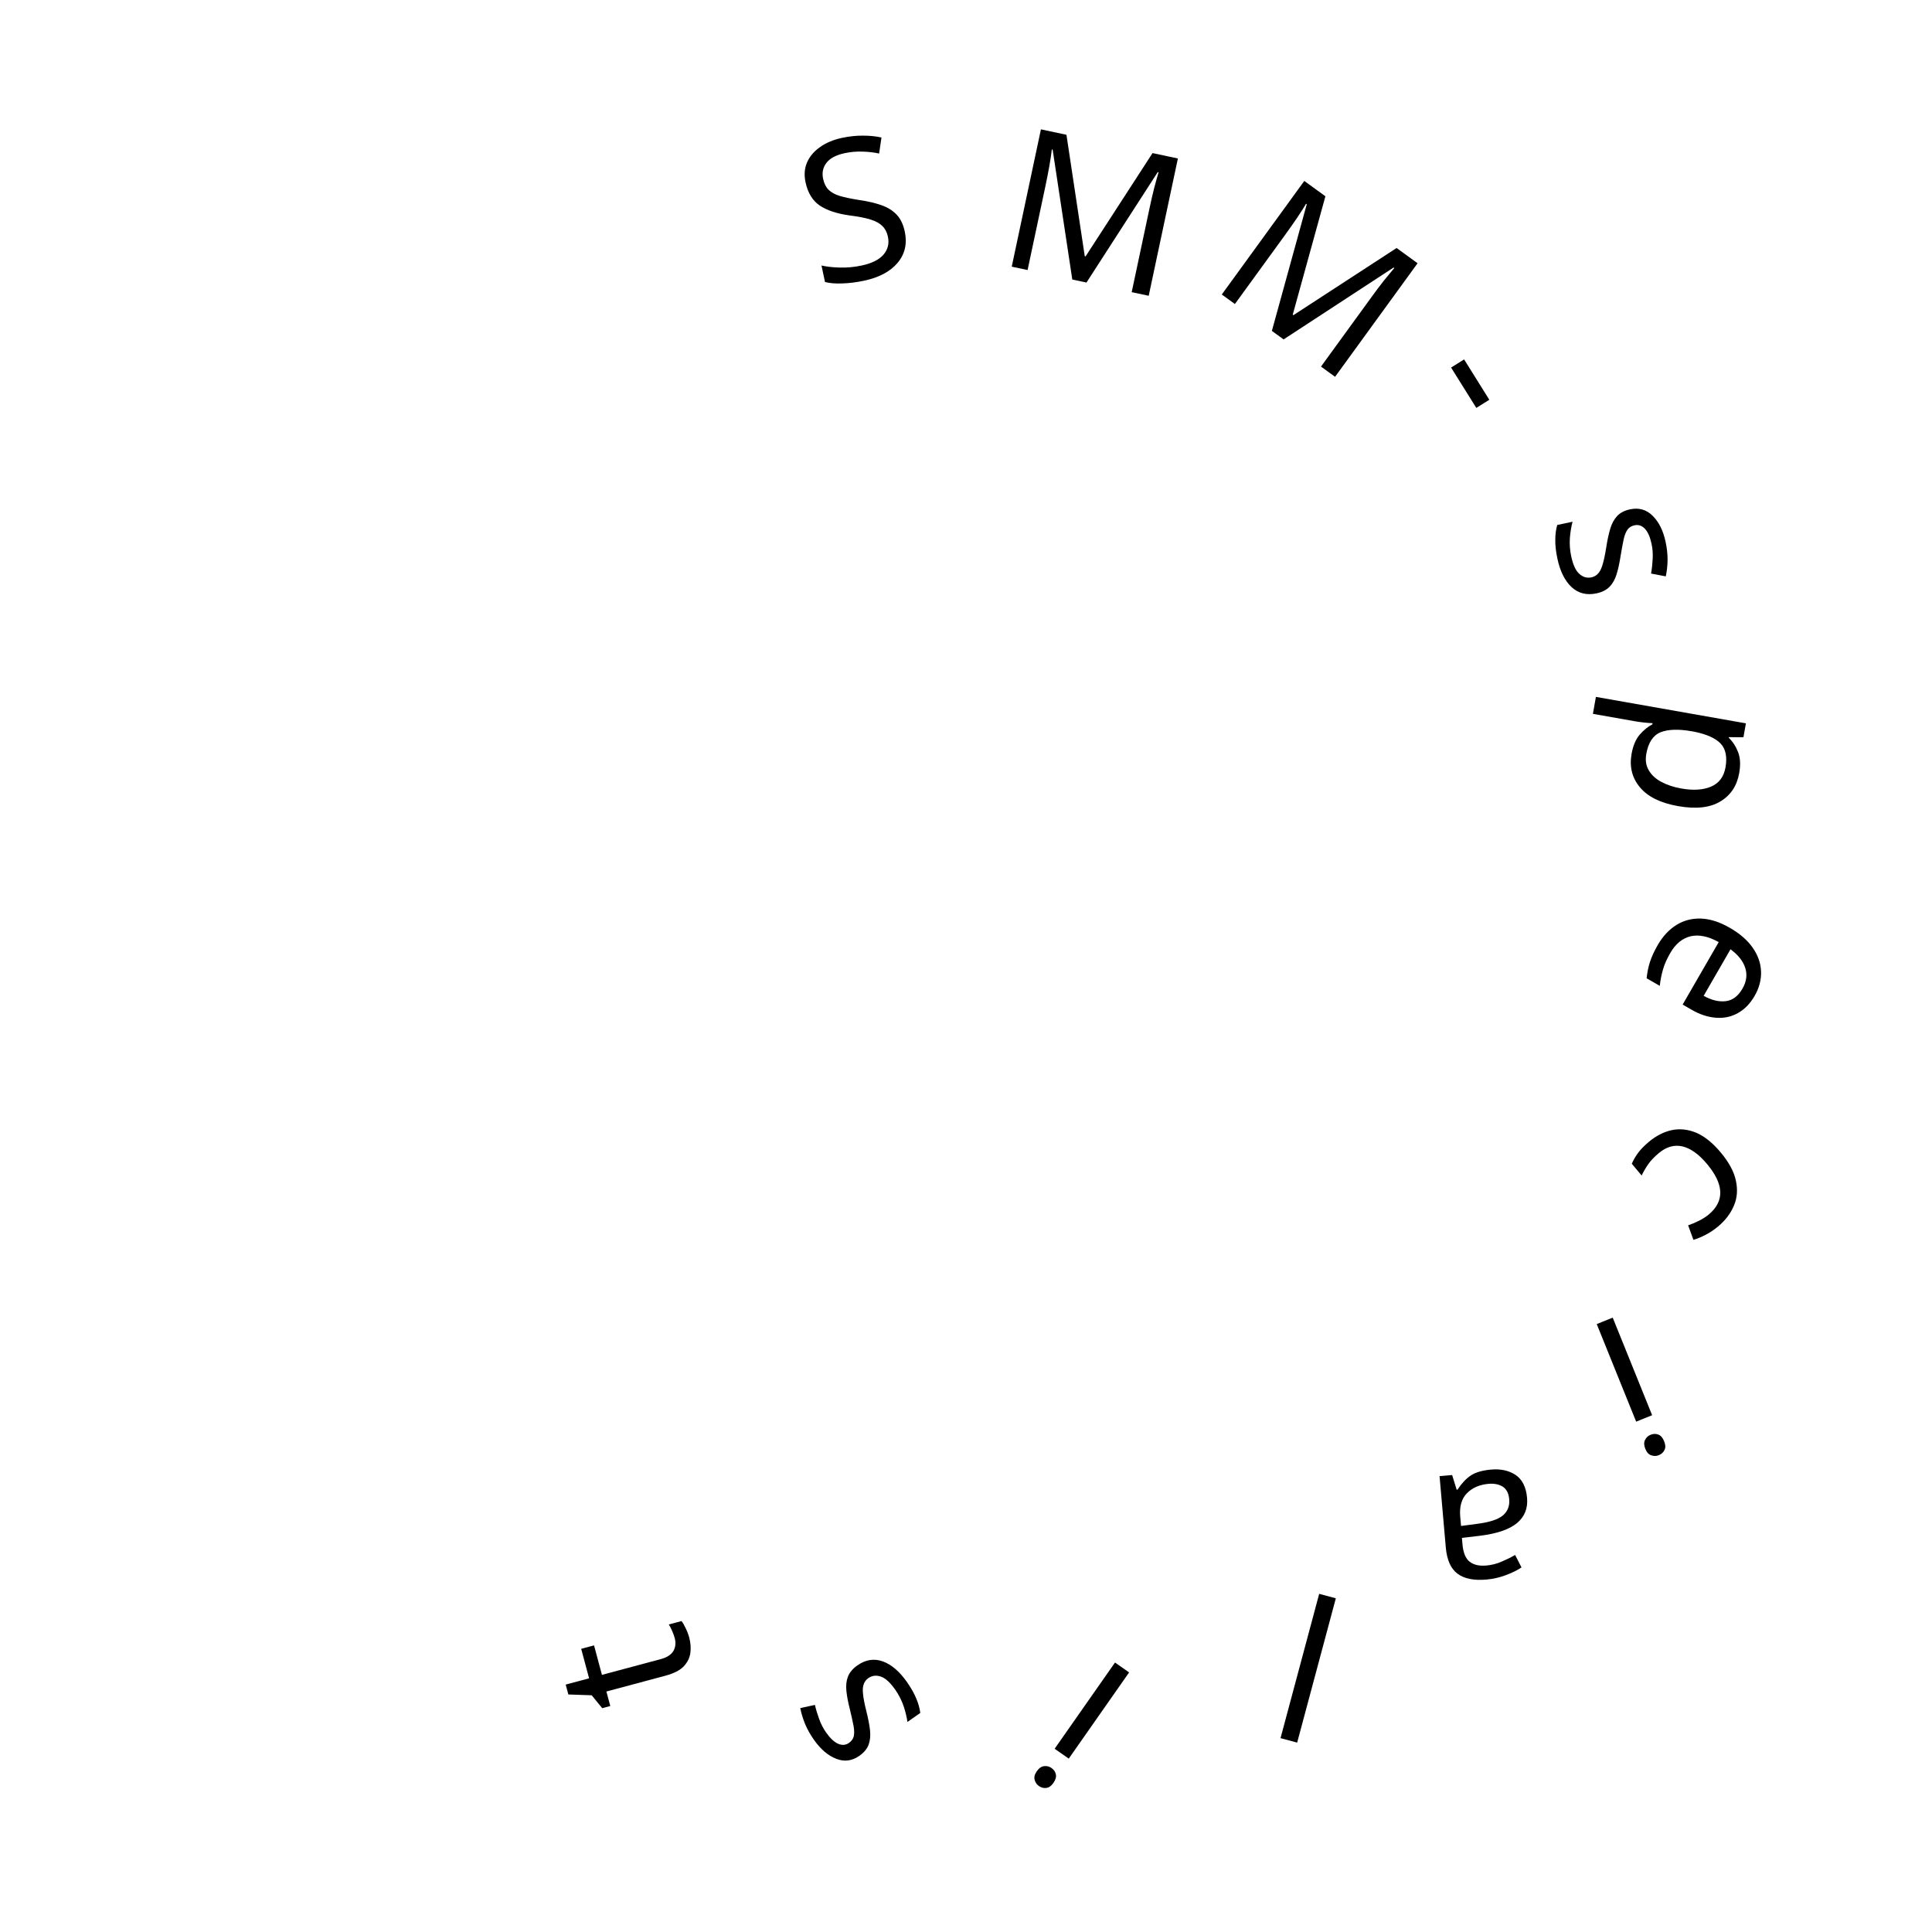
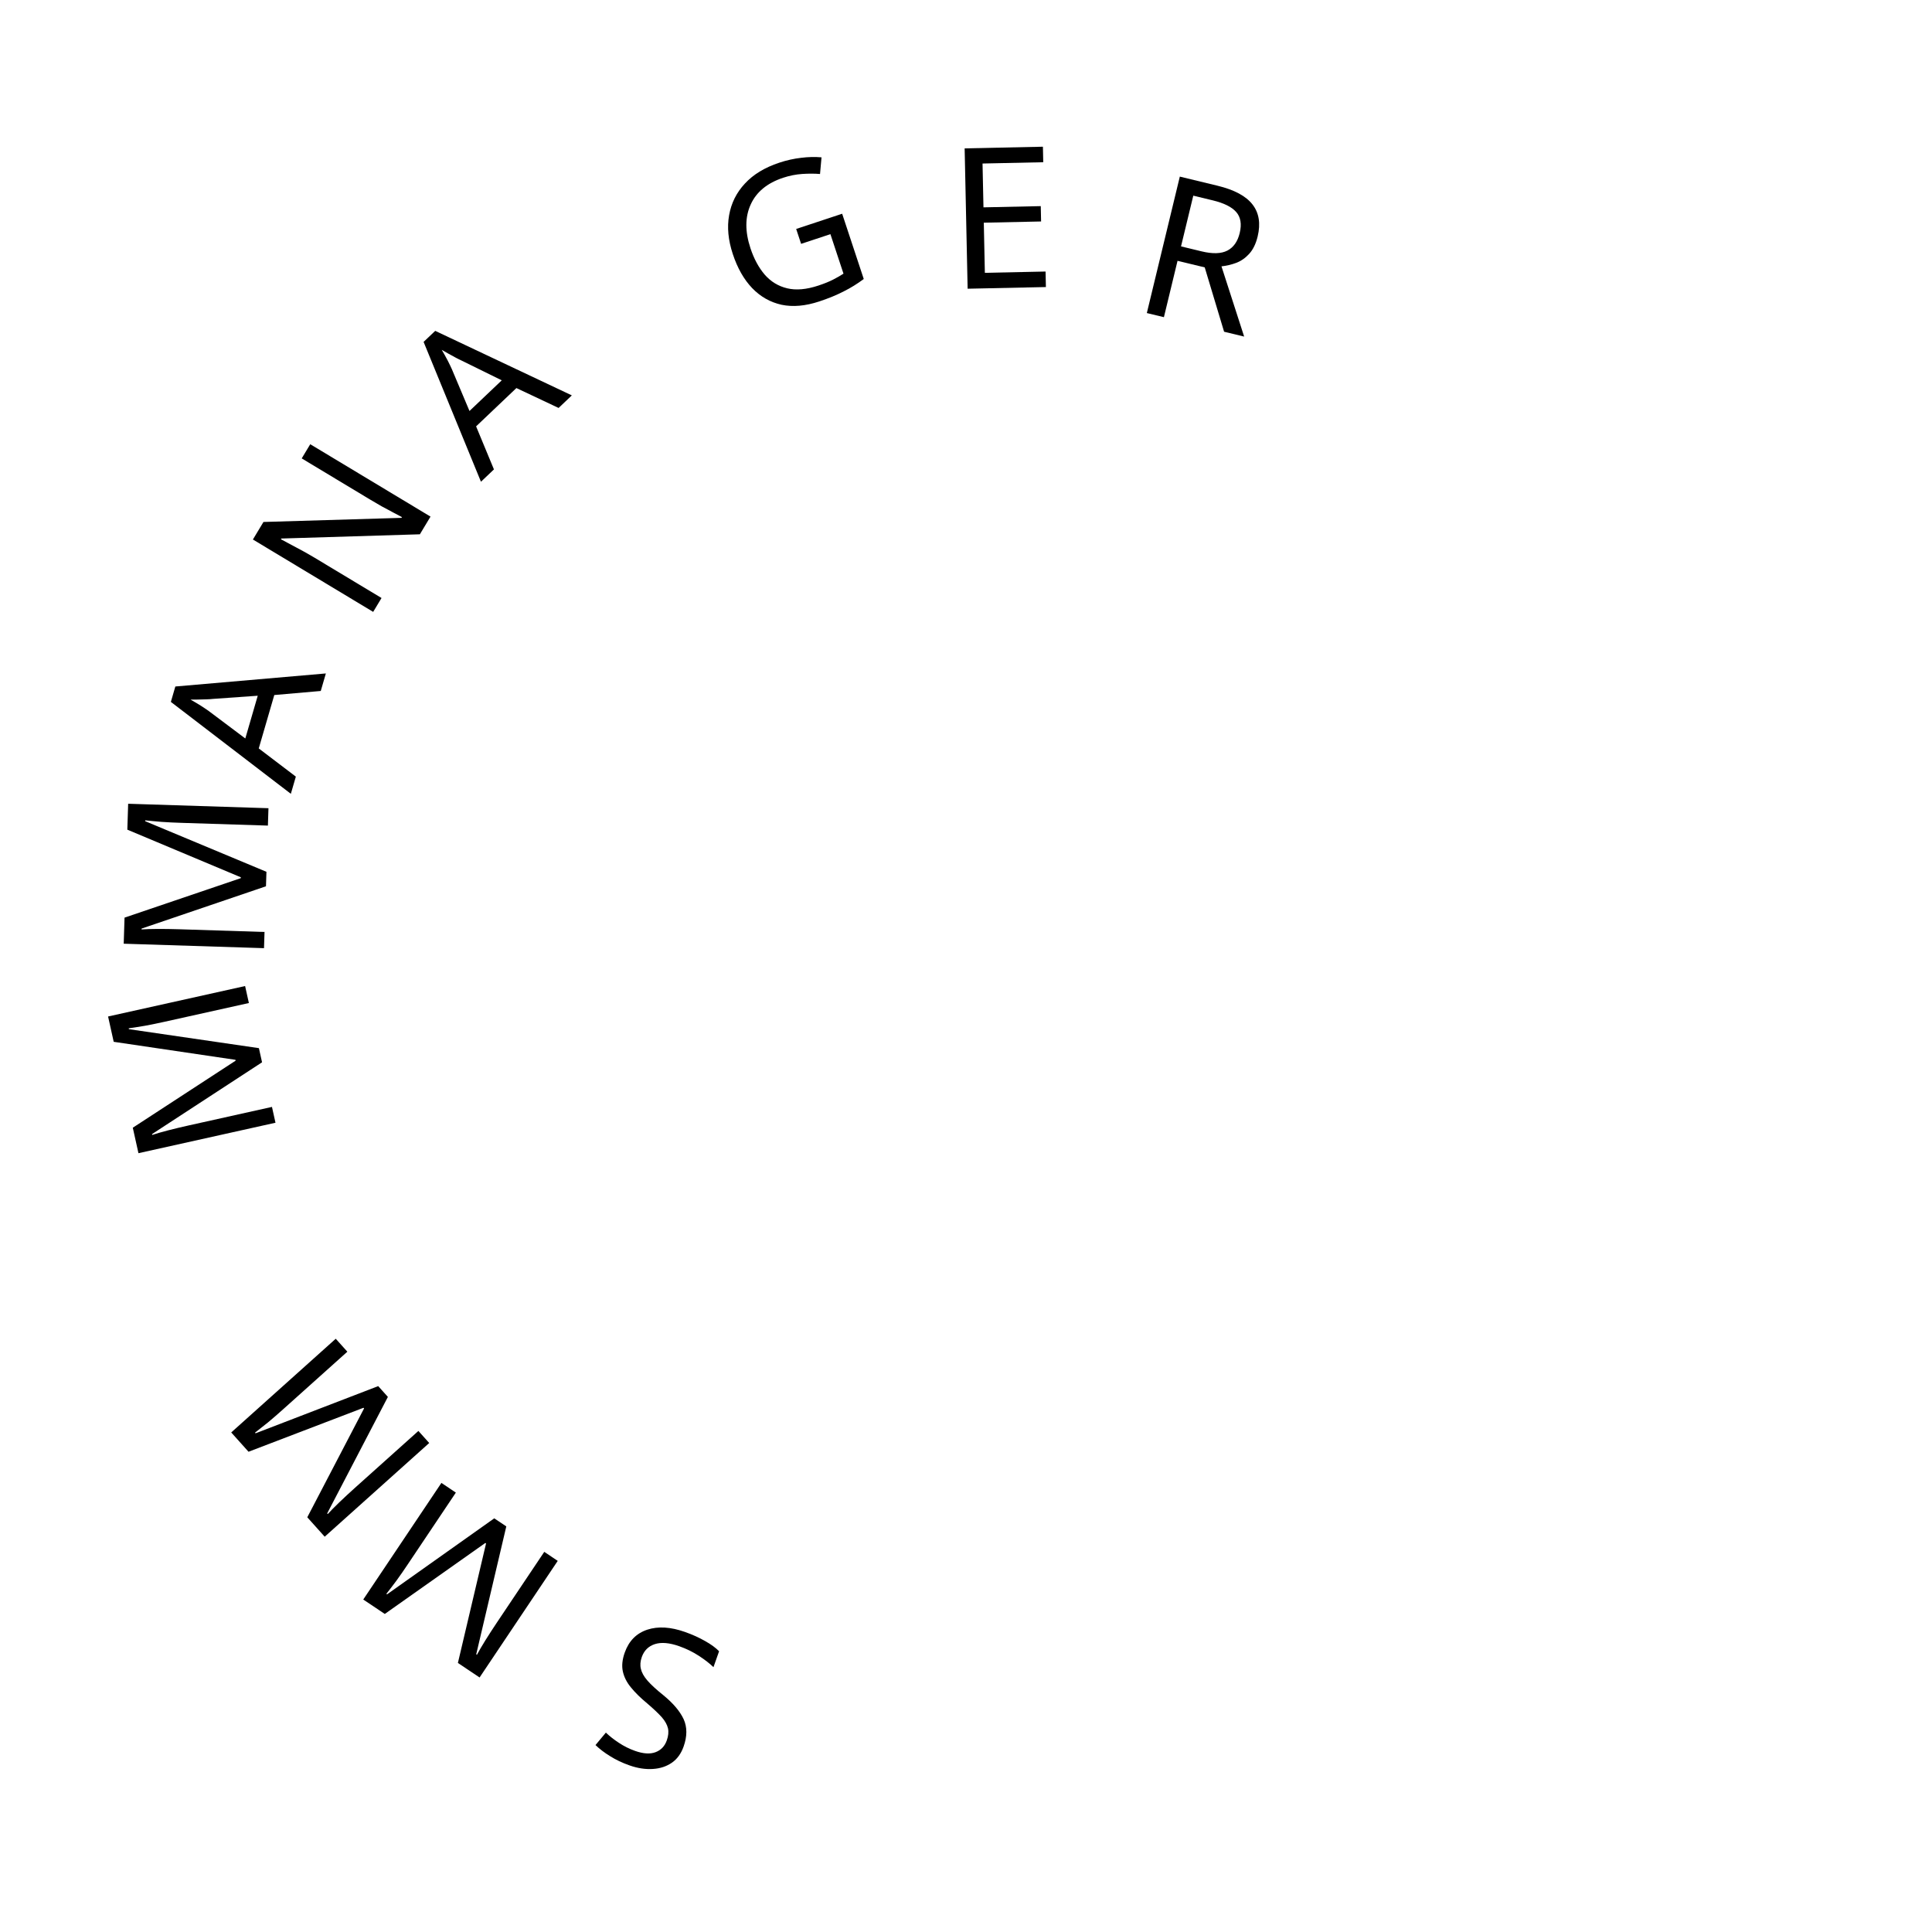
<svg xmlns="http://www.w3.org/2000/svg" version="1.1" width="1000" height="1000" viewBox="0 0 1000 1000" xml:space="preserve">
  <defs />
  <g transform="translate(500 500) scale(5.65 5.65)">
-     <g transform="translate(-10.5 -68.5) rotate(-12)">
-       <text xml:space="preserve" font-family="BubbleLetterRegular" font-size="18" font-style="normal" font-weight="normal" style="stroke: none; stroke-width: 0; fill: rgb(0,0,0); fill-rule: nonzero; opacity: 1; white-space: pre;">
-         <tspan x="-4.5" y="5.65">S</tspan>
+     <g transform="translate(-28.23 66.32) rotate(-160.54)">
+       <text xml:space="preserve" font-family="BubbleLetterRegular" font-size="18" font-style="normal" font-weight="normal" style="stroke: none; stroke-width: 0; stroke-dasharray: none; stroke-linecap: butt; stroke-linejoin: miter; stroke-miterlimit: 4; fill: rgb(0,0,0); fill-rule: nonzero; opacity: 1; white-space: pre;">
+         <tspan x="-5.03" y="5.65" style="font-style: normal; font-weight: normal; ">S</tspan>
      </text>
    </g>
-     <g transform="translate(10.5 -68.5) rotate(12)">
-       <text xml:space="preserve" font-family="BubbleLetterRegular" font-size="18" font-style="normal" font-weight="normal" style="stroke: none; stroke-width: 0; fill: rgb(0,0,0); fill-rule: nonzero; opacity: 1; white-space: pre;">
-         <tspan x="-7" y="5.65">M</tspan>
+     <g transform="translate(-43.23 57.39) rotate(-146.17)">
+       <text xml:space="preserve" font-family="BubbleLetterRegular" font-size="18" font-style="normal" font-weight="normal" style="stroke: none; stroke-width: 0; stroke-dasharray: none; stroke-linecap: butt; stroke-linejoin: miter; stroke-miterlimit: 4; fill: rgb(0,0,0); fill-rule: nonzero; opacity: 1; white-space: pre;">
+         <tspan x="-4.98" y="5.65" style="font-style: normal; font-weight: normal; ">M</tspan>
      </text>
    </g>
-     <g transform="translate(31 -63) rotate(36)">
-       <text xml:space="preserve" font-family="BubbleLetterRegular" font-size="18" font-style="normal" font-weight="normal" style="stroke: none; stroke-width: 0; fill: rgb(0,0,0); fill-rule: nonzero; opacity: 1; white-space: pre;">
-         <tspan x="-7" y="5.65">M</tspan>
+     <g transform="translate(-55.37 45.25) rotate(-131.88)">
+       <text xml:space="preserve" font-family="BubbleLetterRegular" font-size="18" font-style="normal" font-weight="normal" style="stroke: none; stroke-width: 0; stroke-dasharray: none; stroke-linecap: butt; stroke-linejoin: miter; stroke-miterlimit: 4; fill: rgb(0,0,0); fill-rule: nonzero; opacity: 1; white-space: pre;">
+         <tspan x="-4.73" y="5.65" style="font-style: normal; font-weight: normal; ">M</tspan>
      </text>
    </g>
-     <g transform="translate(48 -52) rotate(58)">
-       <text xml:space="preserve" font-family="BubbleLetterRegular" font-size="18" font-style="normal" font-weight="normal" style="stroke: none; stroke-width: 0; fill: rgb(0,0,0); fill-rule: nonzero; opacity: 1; white-space: pre;">
-         <tspan x="-5" y="5.65">-</tspan>
+     <g transform="translate(-64.61 29.78) rotate(-117.94)">
+       <text xml:space="preserve" font-family="BubbleLetterRegular" font-size="18" font-style="normal" font-weight="normal" style="stroke: none; stroke-width: 0; stroke-dasharray: none; stroke-linecap: butt; stroke-linejoin: miter; stroke-miterlimit: 4; fill: rgb(0,0,0); fill-rule: nonzero; opacity: 1; white-space: pre;">
+         <tspan x="-5.76" y="5.65" style="font-style: normal; font-weight: normal; "> </tspan>
      </text>
    </g>
-     <g transform="translate(60 -38) rotate(78)">
-       <text xml:space="preserve" font-family="BubbleLetterRegular" font-size="18" font-style="normal" font-weight="normal" style="stroke: none; stroke-width: 0; fill: rgb(0,0,0); fill-rule: nonzero; opacity: 1; white-space: pre;">
-         <tspan x="-4.5" y="5.65">s</tspan>
+     <g transform="translate(-69.48 12.4) rotate(-102.53)">
+       <text xml:space="preserve" font-family="BubbleLetterRegular" font-size="18" font-style="normal" font-weight="normal" style="stroke: none; stroke-width: 0; stroke-dasharray: none; stroke-linecap: butt; stroke-linejoin: miter; stroke-miterlimit: 4; fill: rgb(0,0,0); fill-rule: nonzero; opacity: 1; white-space: pre;">
+         <tspan x="-5.01" y="5.65" style="font-style: normal; font-weight: normal; ">M</tspan>
      </text>
    </g>
-     <g transform="translate(67 -20) rotate(100)">
-       <text xml:space="preserve" font-family="BubbleLetterRegular" font-size="18" font-style="normal" font-weight="normal" style="stroke: none; stroke-width: 0; fill: rgb(0,0,0); fill-rule: nonzero; opacity: 1; white-space: pre;">
-         <tspan x="-4.5" y="5.65">p</tspan>
+     <g transform="translate(-69.85 -5.12) rotate(-88.18)">
+       <text xml:space="preserve" font-family="BubbleLetterRegular" font-size="18" font-style="normal" font-weight="normal" style="stroke: none; stroke-width: 0; stroke-dasharray: none; stroke-linecap: butt; stroke-linejoin: miter; stroke-miterlimit: 4; fill: rgb(0,0,0); fill-rule: nonzero; opacity: 1; white-space: pre;">
+         <tspan x="-5.06" y="5.65" style="font-style: normal; font-weight: normal; ">M</tspan>
      </text>
    </g>
-     <g transform="translate(69 0) rotate(120)">
-       <text xml:space="preserve" font-family="BubbleLetterRegular" font-size="18" font-style="normal" font-weight="normal" style="stroke: none; stroke-width: 0; fill: rgb(0,0,0); fill-rule: nonzero; opacity: 1; white-space: pre;">
-         <tspan x="-4.5" y="5.65">e</tspan>
+     <g transform="translate(-65.78 -22.49) rotate(-73.78)">
+       <text xml:space="preserve" font-family="BubbleLetterRegular" font-size="18" font-style="normal" font-weight="normal" style="stroke: none; stroke-width: 0; stroke-dasharray: none; stroke-linecap: butt; stroke-linejoin: miter; stroke-miterlimit: 4; fill: rgb(0,0,0); fill-rule: nonzero; opacity: 1; white-space: pre;">
+         <tspan x="-5.35" y="5.65" style="font-style: normal; font-weight: normal; ">A</tspan>
      </text>
    </g>
-     <g transform="translate(67 20) rotate(140)">
-       <text xml:space="preserve" font-family="BubbleLetterRegular" font-size="18" font-style="normal" font-weight="normal" style="stroke: none; stroke-width: 0; fill: rgb(0,0,0); fill-rule: nonzero; opacity: 1; white-space: pre;">
-         <tspan x="-4.5" y="5.65">c</tspan>
+     <g transform="translate(-57.08 -38.79) rotate(-58.96)">
+       <text xml:space="preserve" font-family="BubbleLetterRegular" font-size="18" font-style="normal" font-weight="normal" style="stroke: none; stroke-width: 0; stroke-dasharray: none; stroke-linecap: butt; stroke-linejoin: miter; stroke-miterlimit: 4; fill: rgb(0,0,0); fill-rule: nonzero; opacity: 1; white-space: pre;">
+         <tspan x="-5.76" y="5.65" style="font-style: normal; font-weight: normal; ">N</tspan>
      </text>
    </g>
-     <g transform="translate(60 38) rotate(158)">
-       <text xml:space="preserve" font-family="BubbleLetterRegular" font-size="18" font-style="normal" font-weight="normal" style="stroke: none; stroke-width: 0; fill: rgb(0,0,0); fill-rule: nonzero; opacity: 1; white-space: pre;">
-         <tspan x="-3" y="5.65">i</tspan>
+     <g transform="translate(-44.84 -51.77) rotate(-43.54)">
+       <text xml:space="preserve" font-family="BubbleLetterRegular" font-size="18" font-style="normal" font-weight="normal" style="stroke: none; stroke-width: 0; stroke-dasharray: none; stroke-linecap: butt; stroke-linejoin: miter; stroke-miterlimit: 4; fill: rgb(0,0,0); fill-rule: nonzero; opacity: 1; white-space: pre;">
+         <tspan x="-4.81" y="5.65" style="font-style: normal; font-weight: normal; ">A</tspan>
      </text>
    </g>
-     <g transform="translate(48 52) rotate(175)">
-       <text xml:space="preserve" font-family="BubbleLetterRegular" font-size="18" font-style="normal" font-weight="normal" style="stroke: none; stroke-width: 0; fill: rgb(0,0,0); fill-rule: nonzero; opacity: 1; white-space: pre;">
-         <tspan x="-4.5" y="5.65">a</tspan>
+     <g transform="translate(-32.16 -60.01) rotate(-29.5)">
+       <text xml:space="preserve" font-family="BubbleLetterRegular" font-size="18" font-style="normal" font-weight="normal" style="stroke: none; stroke-width: 0; stroke-dasharray: none; stroke-linecap: butt; stroke-linejoin: miter; stroke-miterlimit: 4; fill: rgb(0,0,0); fill-rule: nonzero; opacity: 1; white-space: pre;">
+         <tspan x="-2.81" y="5.65" style="font-style: normal; font-weight: normal; white-space: pre; "> </tspan>
      </text>
    </g>
-     <g transform="translate(31 63) rotate(195)">
-       <text xml:space="preserve" font-family="BubbleLetterRegular" font-size="18" font-style="normal" font-weight="normal" style="stroke: none; stroke-width: 0; fill: rgb(0,0,0); fill-rule: nonzero; opacity: 1; white-space: pre;">
-         <tspan x="-3" y="5.65">l</tspan>
+     <g transform="translate(-15.58 -66.32) rotate(-18.31)">
+       <text xml:space="preserve" font-family="BubbleLetterRegular" font-size="18" font-style="normal" font-weight="normal" style="stroke: none; stroke-width: 0; stroke-dasharray: none; stroke-linecap: butt; stroke-linejoin: miter; stroke-miterlimit: 4; fill: rgb(0,0,0); fill-rule: nonzero; opacity: 1; white-space: pre;">
+         <tspan x="-6.93" y="5.65" style="font-style: normal; font-weight: normal; ">G</tspan>
      </text>
    </g>
-     <g transform="translate(10.5 68.5) rotate(215)">
-       <text xml:space="preserve" font-family="BubbleLetterRegular" font-size="18" font-style="normal" font-weight="normal" style="stroke: none; stroke-width: 0; fill: rgb(0,0,0); fill-rule: nonzero; opacity: 1; white-space: pre;">
-         <tspan x="-3" y="5.65">i</tspan>
+     <g transform="translate(3.63 -67.77) rotate(-1.22)">
+       <text xml:space="preserve" font-family="BubbleLetterRegular" font-size="18" font-style="normal" font-weight="normal" style="stroke: none; stroke-width: 0; stroke-dasharray: none; stroke-linecap: butt; stroke-linejoin: miter; stroke-miterlimit: 4; fill: rgb(0,0,0); fill-rule: nonzero; opacity: 1; white-space: pre;">
+         <tspan x="-5.35" y="5.65" style="font-style: normal; font-weight: normal; ">E</tspan>
      </text>
    </g>
-     <g transform="translate(-10.5 68.5) rotate(235)">
-       <text xml:space="preserve" font-family="BubbleLetterRegular" font-size="18" font-style="normal" font-weight="normal" style="stroke: none; stroke-width: 0; fill: rgb(0,0,0); fill-rule: nonzero; opacity: 1; white-space: pre;">
-         <tspan x="-4.5" y="5.65">s</tspan>
+     <g transform="translate(21.44 -64.45) rotate(13.59)">
+       <text xml:space="preserve" font-family="BubbleLetterRegular" font-size="18" font-style="normal" font-weight="normal" style="stroke: none; stroke-width: 0; stroke-dasharray: none; stroke-linecap: butt; stroke-linejoin: miter; stroke-miterlimit: 4; fill: rgb(0,0,0); fill-rule: nonzero; opacity: 1; white-space: pre;">
+         <tspan x="-5.4" y="5.65" style="font-style: normal; font-weight: normal; ">R</tspan>
      </text>
    </g>
-     <g transform="translate(-31 63) rotate(255)">
-       <text xml:space="preserve" font-family="BubbleLetterRegular" font-size="18" font-style="normal" font-weight="normal" style="stroke: none; stroke-width: 0; fill: rgb(0,0,0); fill-rule: nonzero; opacity: 1; white-space: pre;">
-         <tspan x="-4.5" y="5.65">t</tspan>
+     <g transform="translate(35.56 -57.88) rotate(28.49)">
+       <text xml:space="preserve" font-family="BubbleLetterRegular" font-size="18" font-style="normal" font-weight="normal" style="stroke: none; stroke-width: 0; stroke-dasharray: none; stroke-linecap: butt; stroke-linejoin: miter; stroke-miterlimit: 4; fill: rgb(0,0,0); fill-rule: nonzero; opacity: 1; white-space: pre;">
+         <tspan x="-2.81" y="5.65" style="font-style: normal; font-weight: normal; white-space: pre; "> </tspan>
+       </text>
+     </g>
+     <g transform="translate(48.06 -48.52) rotate(39.68)">
+       <text xml:space="preserve" font-family="BubbleLetterRegular" font-size="18" font-style="normal" font-weight="normal" style="stroke: none; stroke-width: 0; stroke-dasharray: none; stroke-linecap: butt; stroke-linejoin: miter; stroke-miterlimit: 4; fill: rgb(0,0,0); fill-rule: nonzero; opacity: 1; white-space: pre;">
+         <tspan x="-4.81" y="5.65" style="font-style: normal; font-weight: normal; " />
+       </text>
+     </g>
+     <g transform="translate(59.24 -34.85) rotate(53.72)">
+       <text xml:space="preserve" font-family="BubbleLetterRegular" font-size="18" font-style="normal" font-weight="normal" style="stroke: none; stroke-width: 0; stroke-dasharray: none; stroke-linecap: butt; stroke-linejoin: miter; stroke-miterlimit: 4; fill: rgb(0,0,0); fill-rule: nonzero; opacity: 1; white-space: pre;">
+         <tspan x="-5.35" y="5.65" style="font-style: normal; font-weight: normal; " />
+       </text>
+     </g>
+     <g transform="translate(66.5 -18.98) rotate(68.54)">
+       <text xml:space="preserve" font-family="BubbleLetterRegular" font-size="18" font-style="normal" font-weight="normal" style="stroke: none; stroke-width: 0; stroke-dasharray: none; stroke-linecap: butt; stroke-linejoin: miter; stroke-miterlimit: 4; fill: rgb(0,0,0); fill-rule: nonzero; opacity: 1; white-space: pre;">
+         <tspan x="-4.74" y="5.65" style="font-style: normal; font-weight: normal; " />
+       </text>
+     </g>
+     <g transform="translate(69.71 -1.66) rotate(82.5)">
+       <text xml:space="preserve" font-family="BubbleLetterRegular" font-size="18" font-style="normal" font-weight="normal" style="stroke: none; stroke-width: 0; stroke-dasharray: none; stroke-linecap: butt; stroke-linejoin: miter; stroke-miterlimit: 4; fill: rgb(0,0,0); fill-rule: nonzero; opacity: 1; white-space: pre;">
+         <tspan x="-5.35" y="5.65" style="font-style: normal; font-weight: normal; " />
+       </text>
+     </g>
+     <g transform="translate(68.48 15.39) rotate(97.32)">
+       <text xml:space="preserve" font-family="BubbleLetterRegular" font-size="18" font-style="normal" font-weight="normal" style="stroke: none; stroke-width: 0; stroke-dasharray: none; stroke-linecap: butt; stroke-linejoin: miter; stroke-miterlimit: 4; fill: rgb(0,0,0); fill-rule: nonzero; opacity: 1; white-space: pre;">
+         <tspan x="-4.37" y="5.65" style="font-style: normal; font-weight: normal; " />
+       </text>
+     </g>
+     <g transform="translate(63.41 31.31) rotate(110.74)">
+       <text xml:space="preserve" font-family="BubbleLetterRegular" font-size="18" font-style="normal" font-weight="normal" style="stroke: none; stroke-width: 0; stroke-dasharray: none; stroke-linecap: butt; stroke-linejoin: miter; stroke-miterlimit: 4; fill: rgb(0,0,0); fill-rule: nonzero; opacity: 1; white-space: pre;">
+         <tspan x="-4.73" y="5.65" style="font-style: normal; font-weight: normal; " />
+       </text>
+     </g>
+     <g transform="translate(54.52 45.76) rotate(124.69)">
+       <text xml:space="preserve" font-family="BubbleLetterRegular" font-size="18" font-style="normal" font-weight="normal" style="stroke: none; stroke-width: 0; stroke-dasharray: none; stroke-linecap: butt; stroke-linejoin: miter; stroke-miterlimit: 4; fill: rgb(0,0,0); fill-rule: nonzero; opacity: 1; white-space: pre;">
+         <tspan x="-4.71" y="5.65" style="font-style: normal; font-weight: normal; " />
+       </text>
+     </g>
+     <g transform="translate(41.96 58.06) rotate(138.59)">
+       <text xml:space="preserve" font-family="BubbleLetterRegular" font-size="18" font-style="normal" font-weight="normal" style="stroke: none; stroke-width: 0; stroke-dasharray: none; stroke-linecap: butt; stroke-linejoin: miter; stroke-miterlimit: 4; fill: rgb(0,0,0); fill-rule: nonzero; opacity: 1; white-space: pre;">
+         <tspan x="-5.35" y="5.65" style="font-style: normal; font-weight: normal; " />
+       </text>
+     </g>
+     <g transform="translate(26.58 66.83) rotate(153.41)">
+       <text xml:space="preserve" font-family="BubbleLetterRegular" font-size="18" font-style="normal" font-weight="normal" style="stroke: none; stroke-width: 0; stroke-dasharray: none; stroke-linecap: butt; stroke-linejoin: miter; stroke-miterlimit: 4; fill: rgb(0,0,0); fill-rule: nonzero; opacity: 1; white-space: pre;">
+         <tspan x="-4.98" y="5.65" style="font-style: normal; font-weight: normal; " />
      </text>
    </g>
  </g>
</svg>
